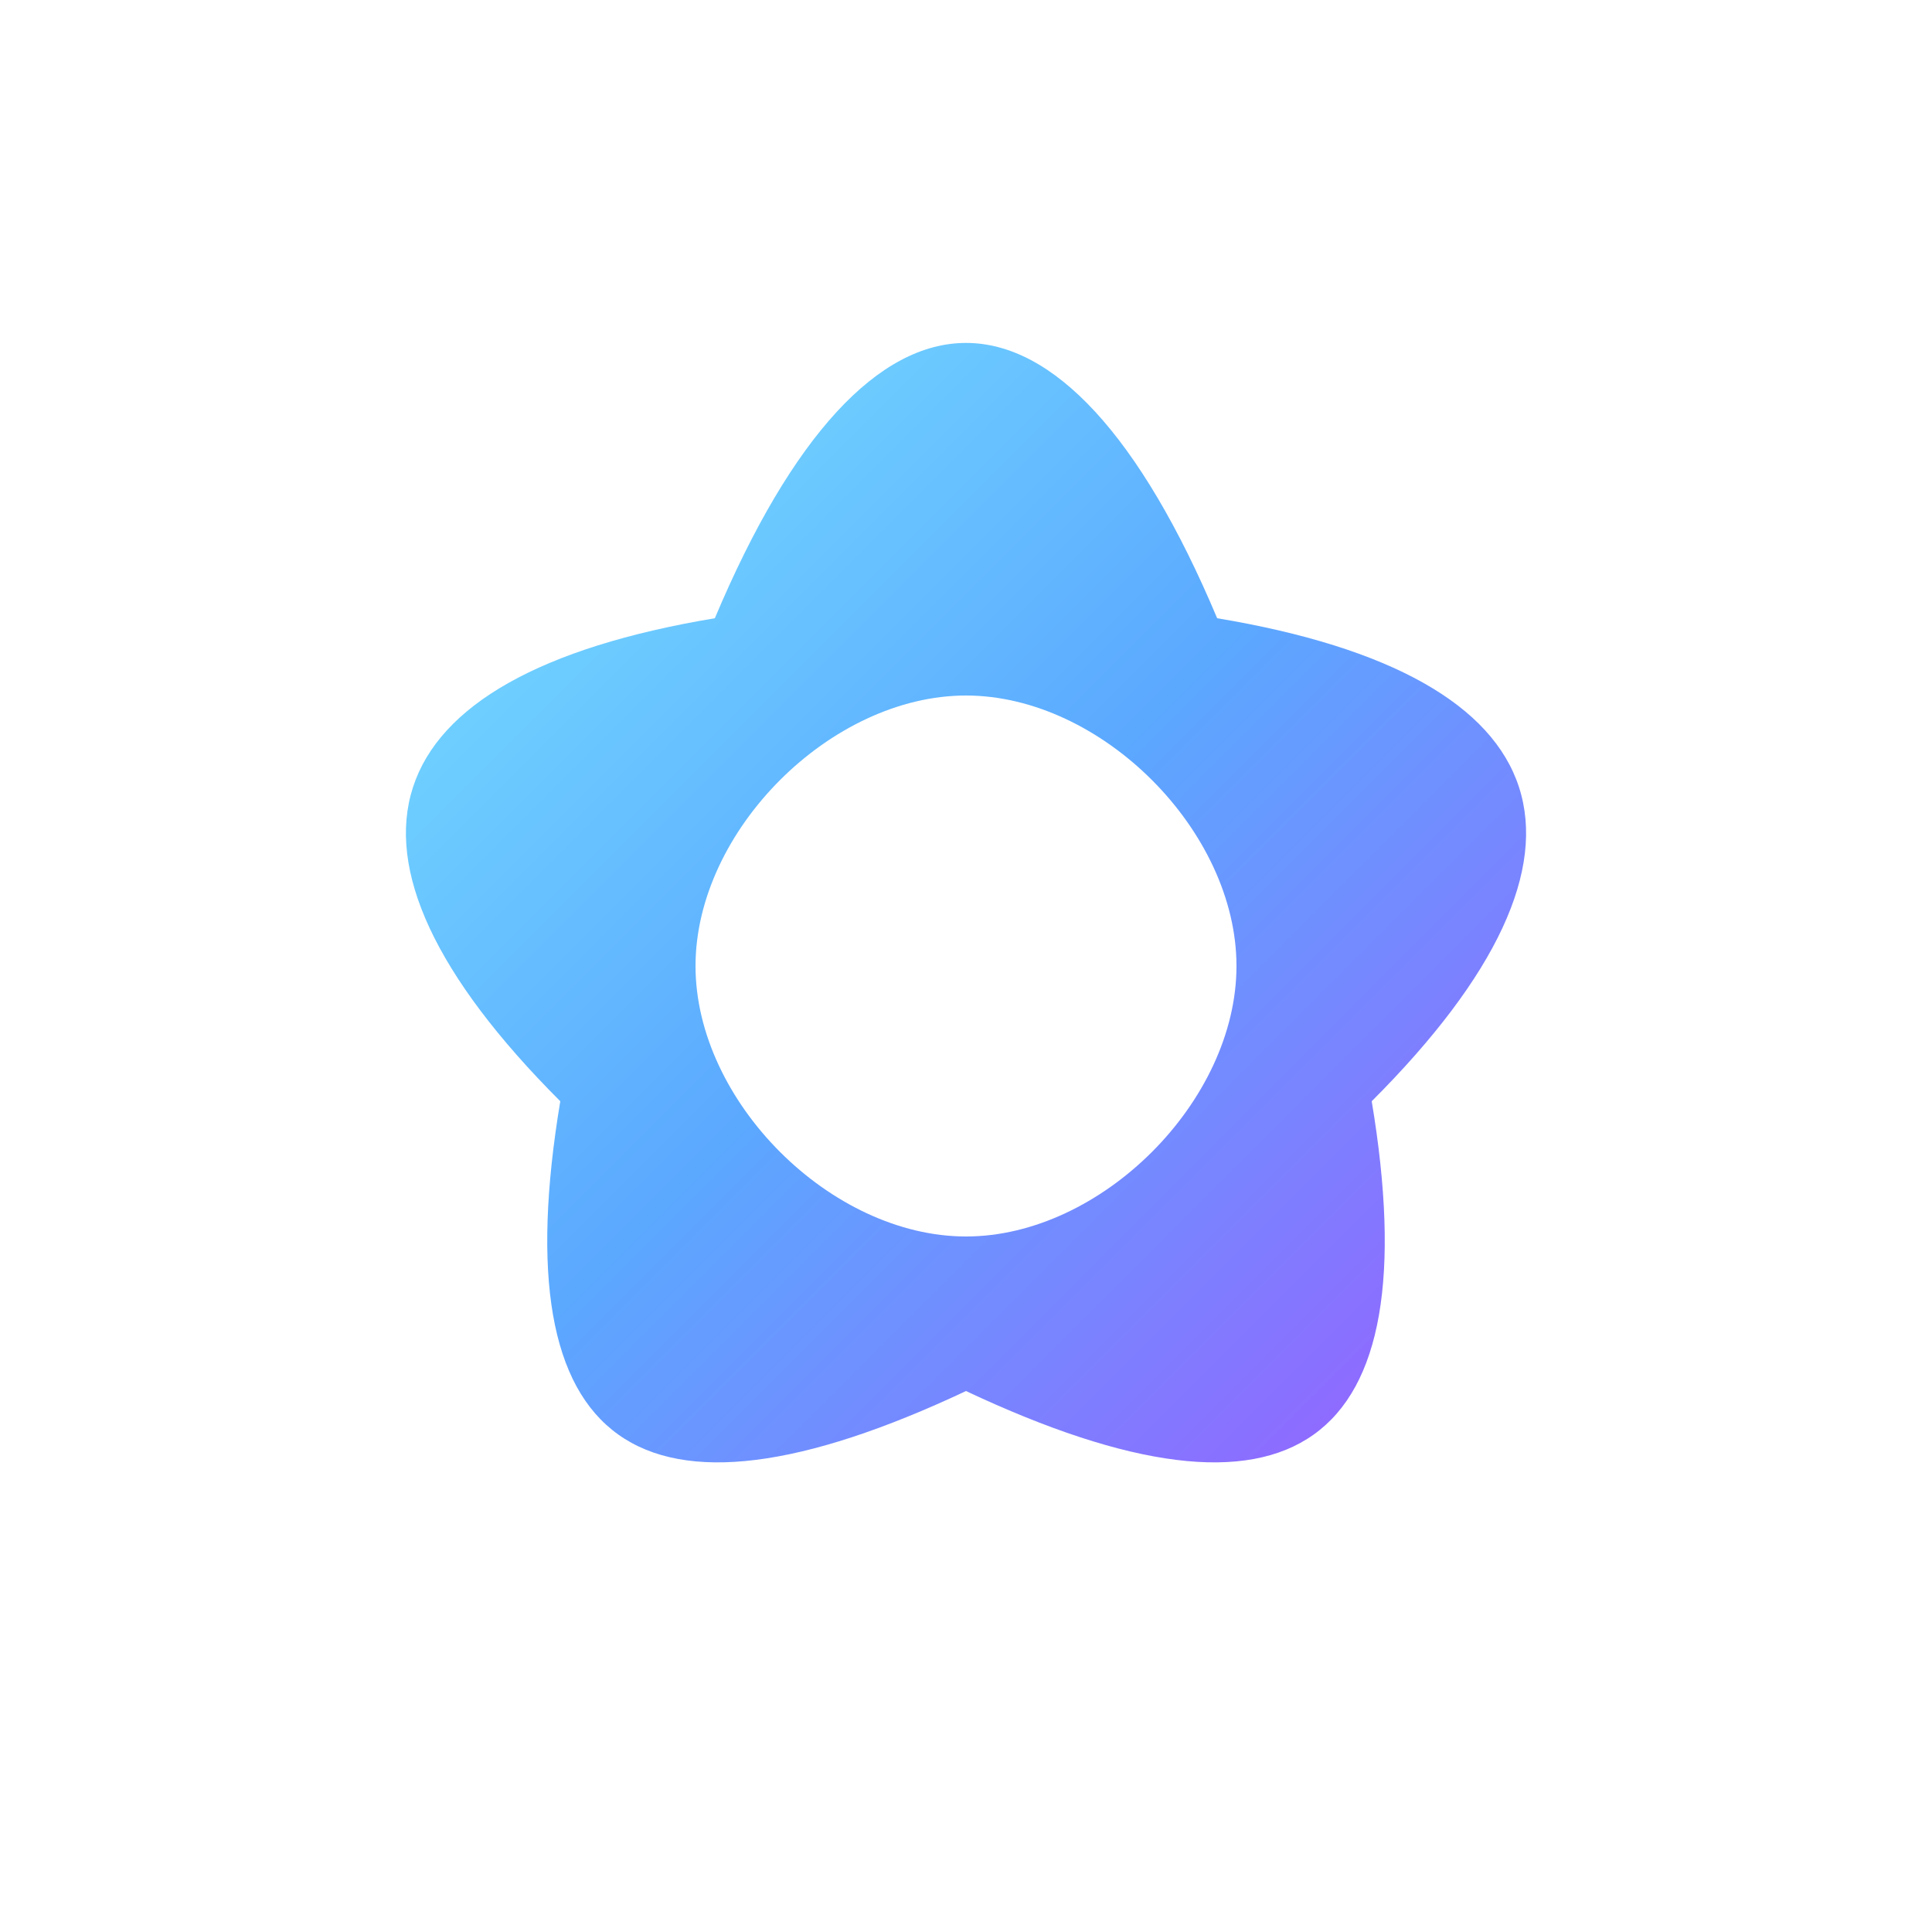
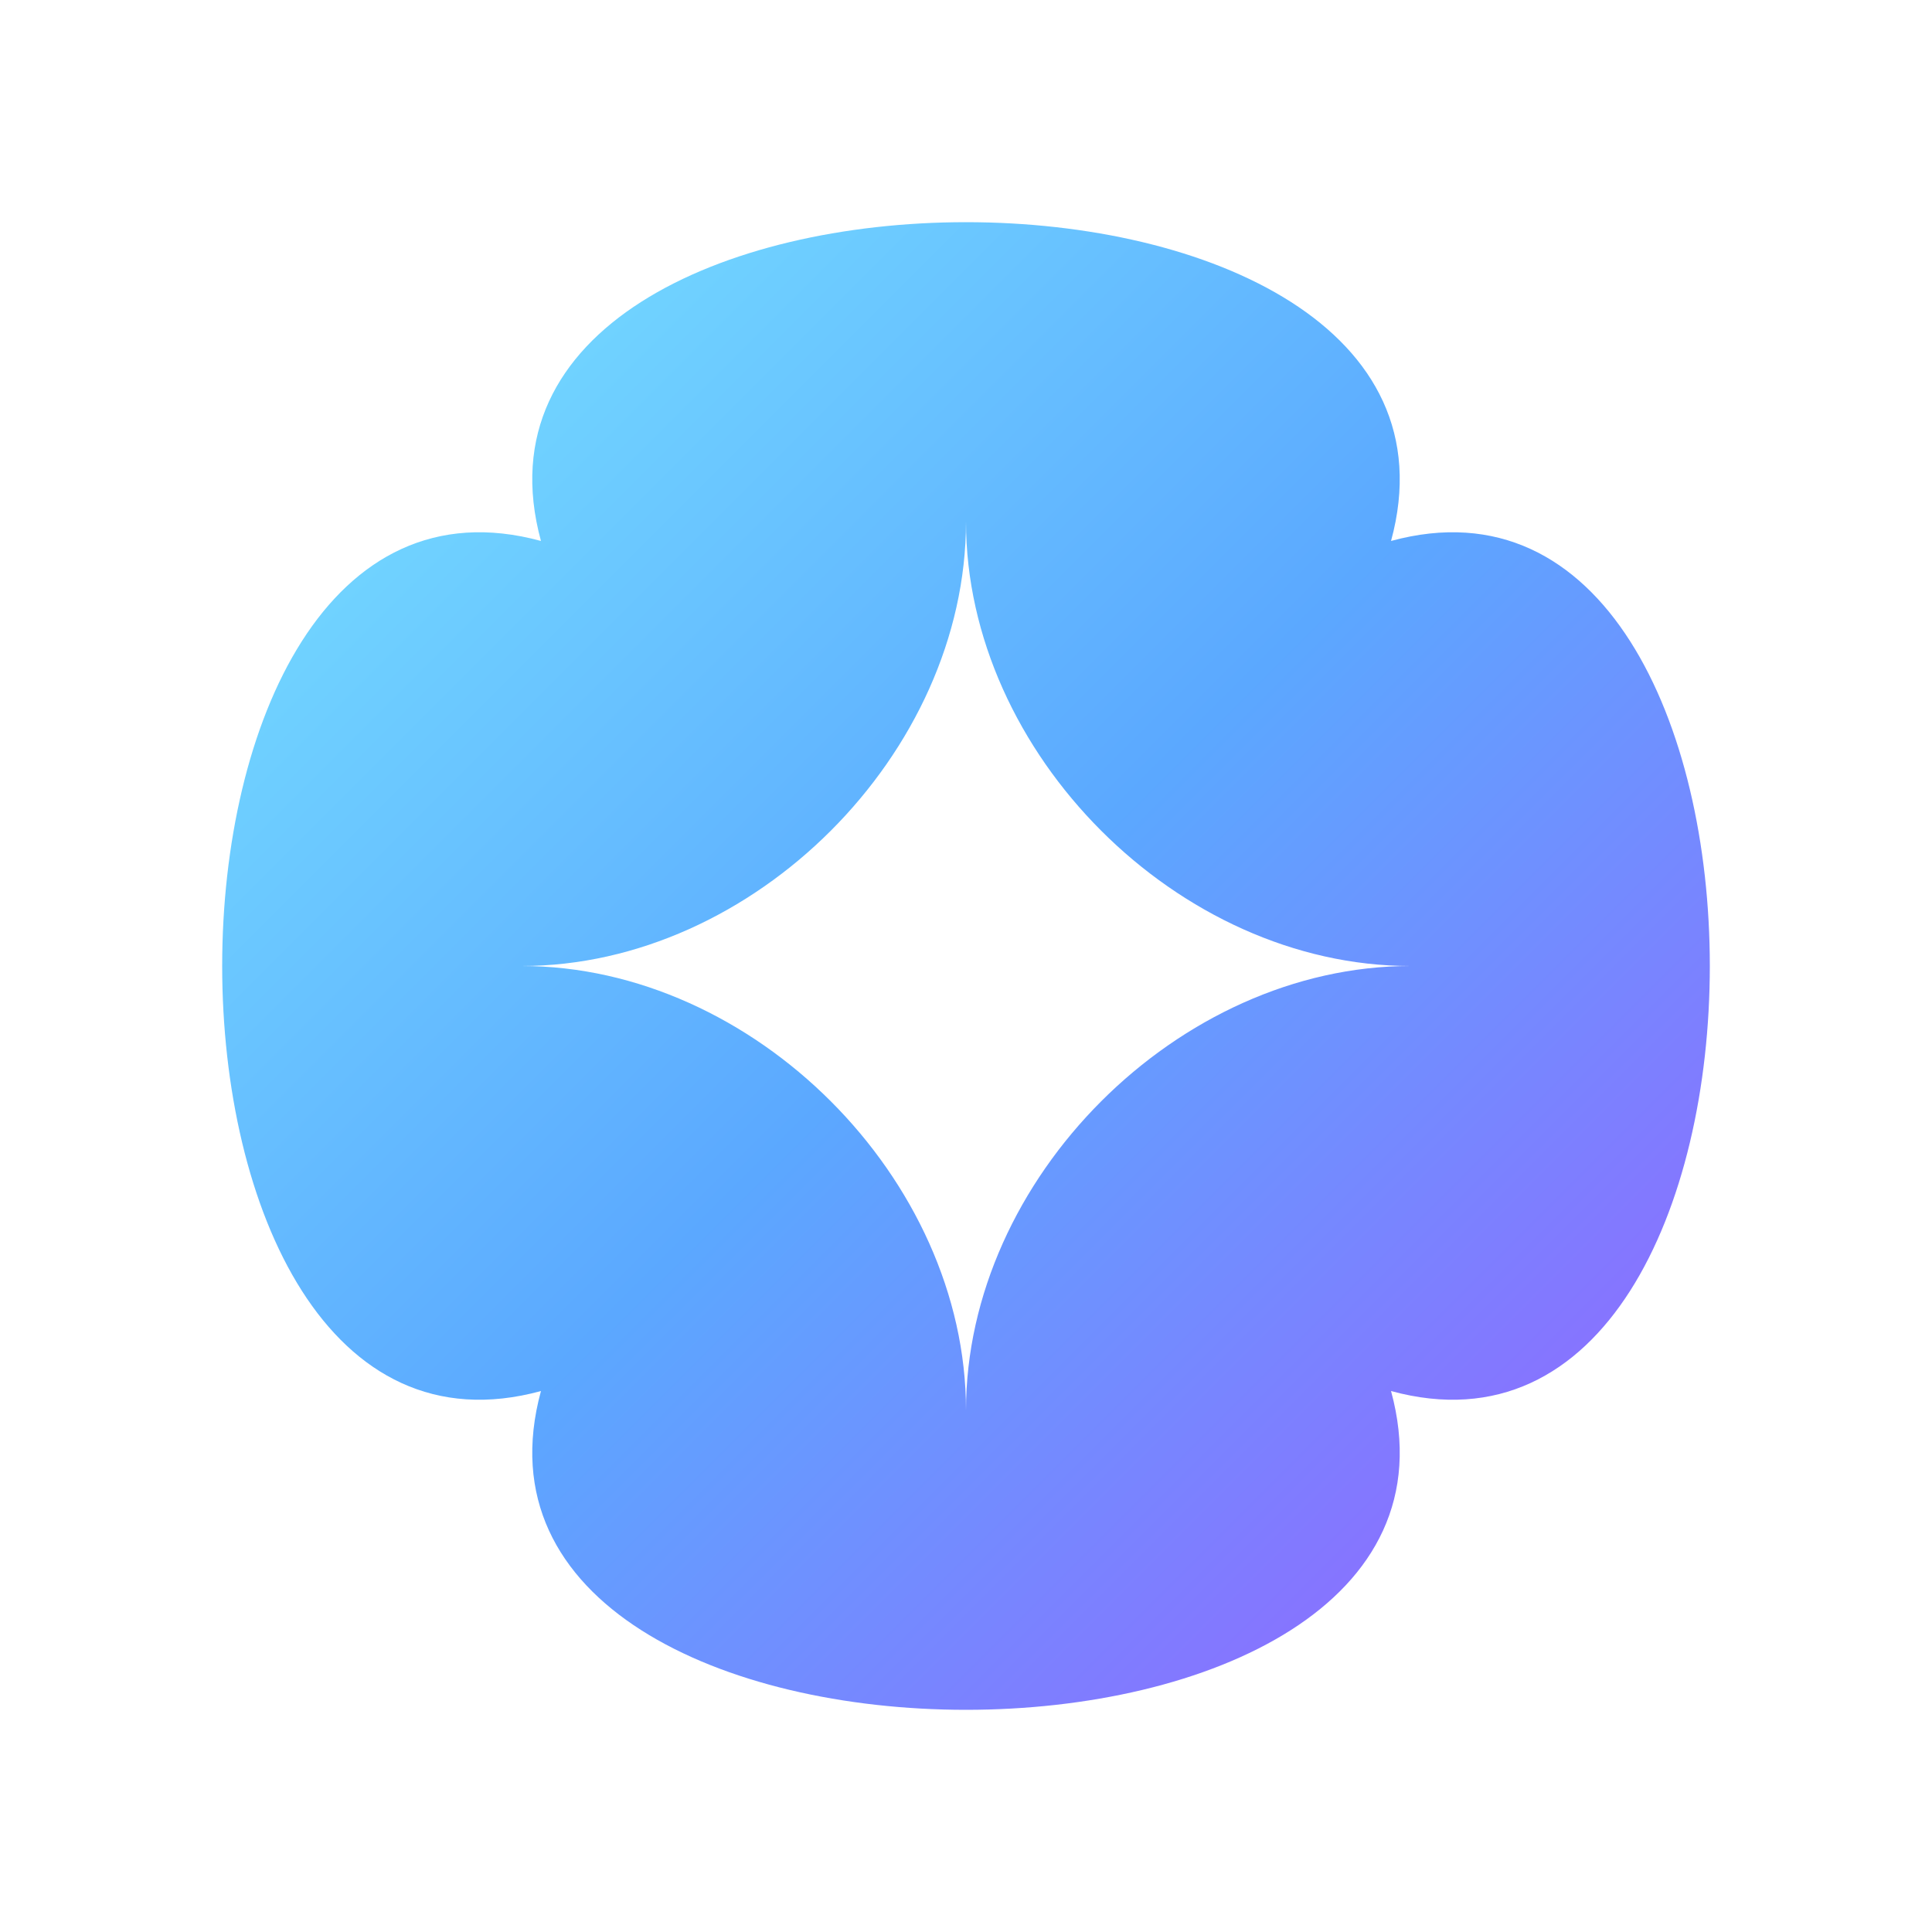
<svg xmlns="http://www.w3.org/2000/svg" viewBox="0 0 100 100">
  <defs>
    <linearGradient id="g" x1="0%" y1="0%" x2="100%" y2="100%">
      <stop offset="0%" stop-color="#7AE7FF" />
      <stop offset="50%" stop-color="#5BA8FF" />
      <stop offset="100%" stop-color="#9B5BFF" />
    </linearGradient>
  </defs>
-   <path fill-rule="evenodd" fill="url(#g)" d="M 37 32 C 45 13, 55 13, 63 32 C 81 35, 84 44, 71 57 C 74 75, 67 80, 50 72 C 33 80, 26 75, 29 57 C 16 44, 19 35, 37 32 Z M 50 36 C 57 36 64 43 64 50 C 64 57 57 64 50 64 C 43 64 36 57 36 50 C 36 43 43 36 50 36 Z" />
+   <path fill-rule="evenodd" fill="url(#g)" d="M 72 28 C 94 22, 94 78, 72 72 C 78 94, 22 94, 28 72 C 6 78, 6 22, 28 28 C 22 6, 78 6, 72 28 Z M 50 27 C 50 39 61 50 73 50 C 61 50 50 61 50 73 C 50 61 39 50 27 50 C 39 50 50 39 50 27 Z" />
</svg>
